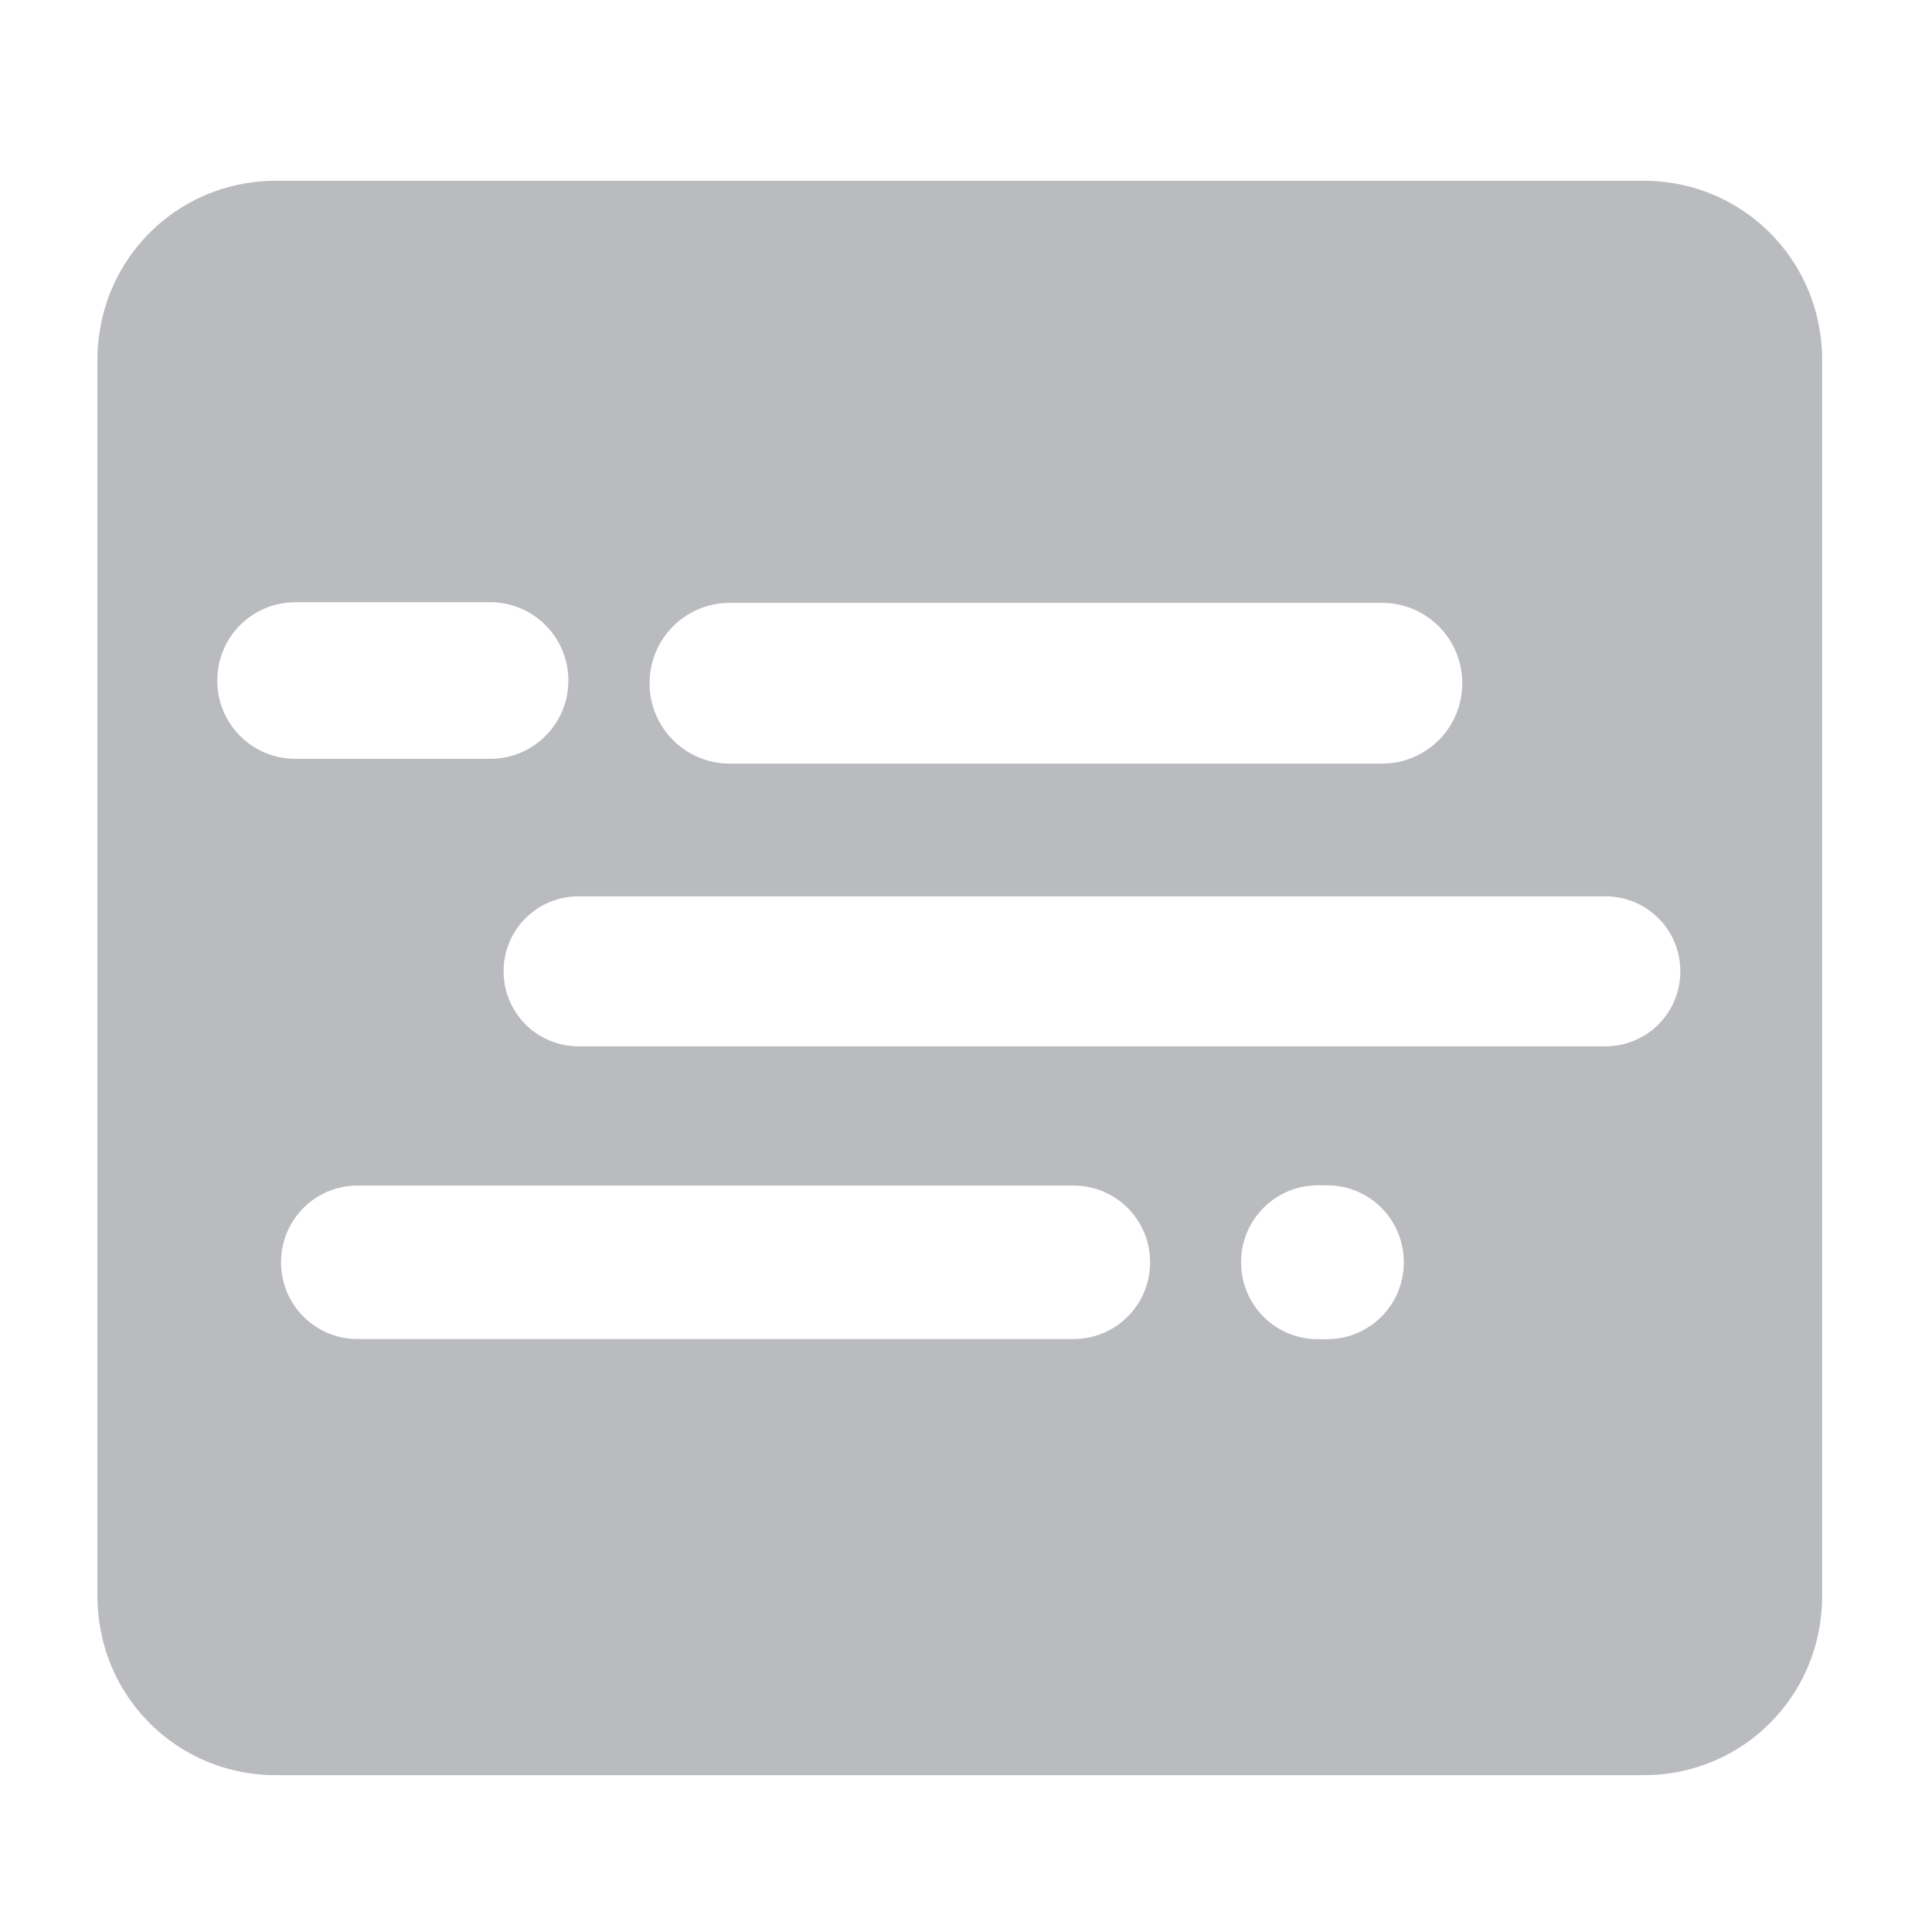
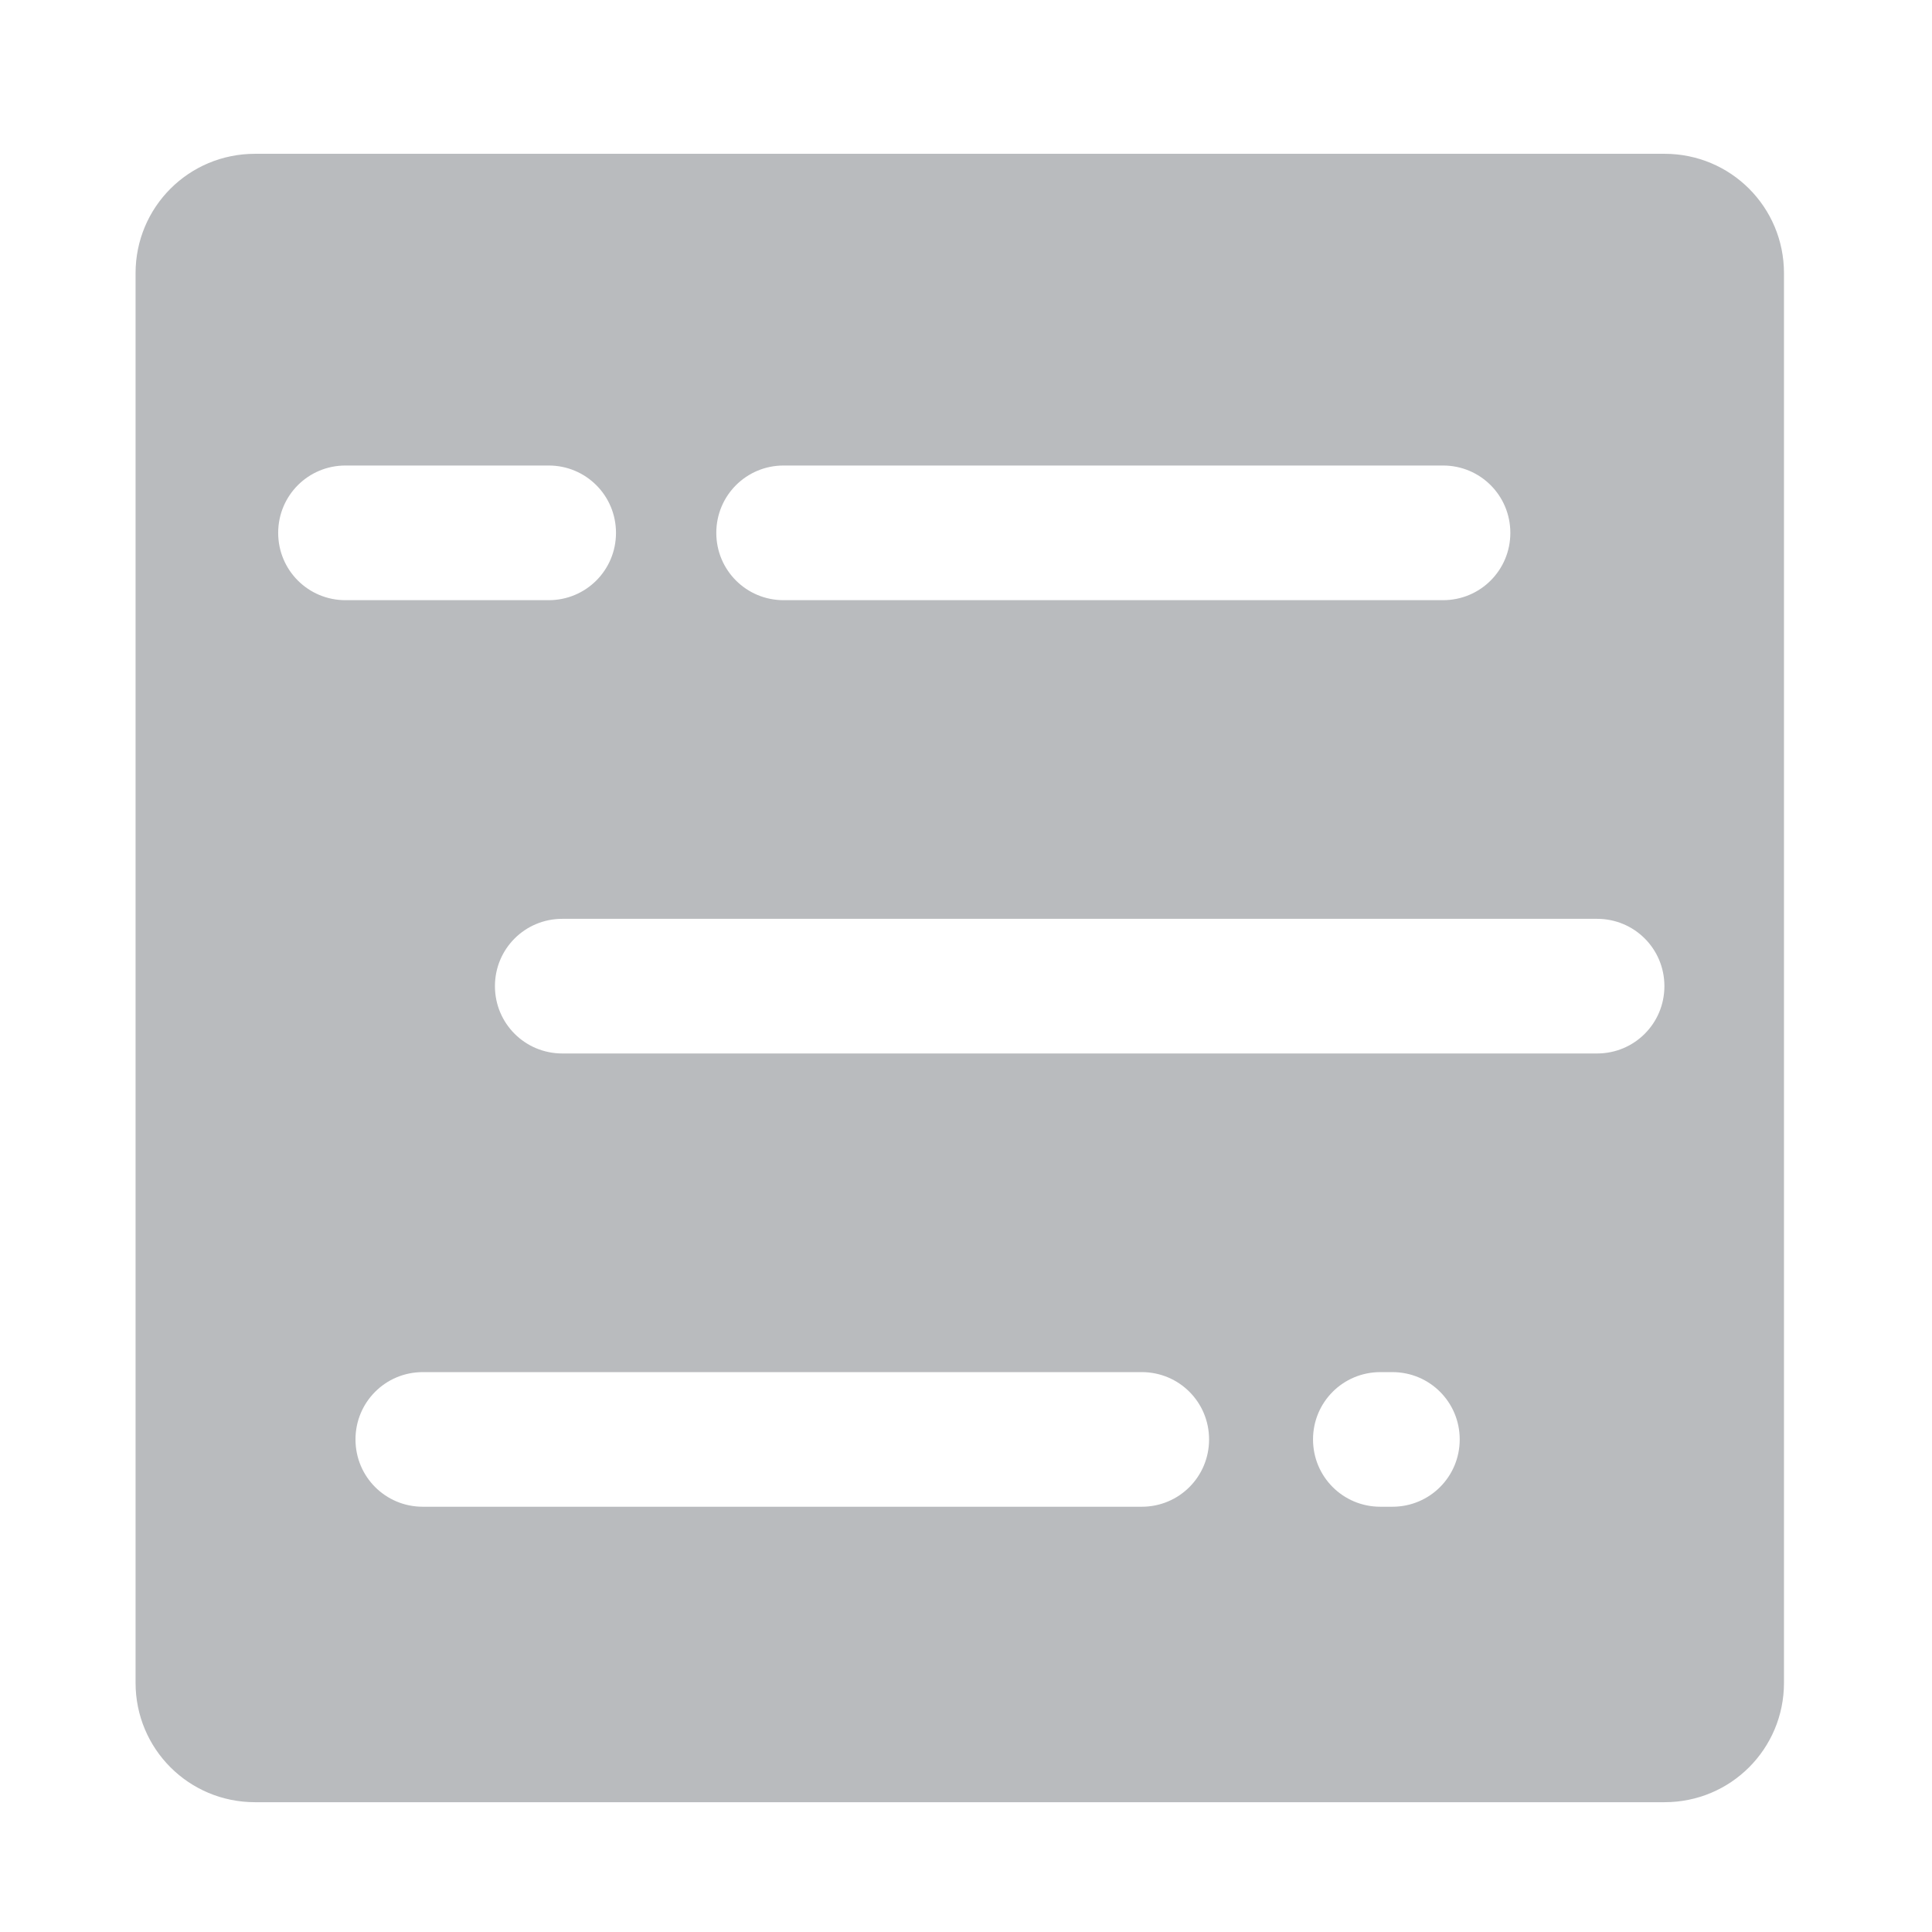
<svg xmlns="http://www.w3.org/2000/svg" width="25mm" height="25mm" viewBox="0 0 25 25" version="1.1" id="svg8">
  <defs id="defs2">
    <rect x="78.619" y="25.866" width="31.399" height="29.652" id="rect1005" />
  </defs>
  <g id="layer7">
-     <path id="path1049" style="fill:#b9bbbe;fill-opacity:1;stroke:#b9bbbe;stroke-width:0.353px;stroke-linecap:butt;stroke-linejoin:miter;stroke-opacity:1" d="m 3.565,2.516 c -1.012,-3e-7 -1.853,0.7 -2.071,1.644 -1.417e-4,6.125e-4 1.41e-4,0.001 0,0.002 -0.017,0.073 -0.03,0.146 -0.039,0.221 -7.686e-4,0.006 -0.002,0.012 -0.003,0.018 -0.009,0.079 -0.015,0.16 -0.015,0.242 V 20.667 c 0,0.082 0.006,0.162 0.015,0.242 7.179e-4,0.006 0.002,0.012 0.003,0.018 0.009,0.075 0.023,0.149 0.039,0.221 1.41e-4,6.12e-4 -1.413e-4,0.001 0,0.002 0.218,0.944 1.059,1.644 2.071,1.644 H 21.274 c 1.012,0 1.853,-0.7 2.071,-1.644 1.41e-4,-6.1e-4 -1.4e-4,-0.001 0,-0.002 0.017,-0.073 0.03,-0.146 0.039,-0.221 7.33e-4,-0.006 0.002,-0.012 0.003,-0.018 0.009,-0.079 0.015,-0.16 0.015,-0.242 V 4.643 c 0,-0.082 -0.006,-0.162 -0.015,-0.242 -6.83e-4,-0.006 -0.002,-0.012 -0.003,-0.018 -0.009,-0.075 -0.023,-0.149 -0.039,-0.221 -1.4e-4,-6.105e-4 1.41e-4,-0.001 0,-0.002 C 23.126,3.216 22.286,2.516 21.274,2.516 Z m 0.259,5.1 h 2.517 c 0.659,0 1.19,0.531 1.19,1.19 0,0.659 -0.531,1.19 -1.19,1.19 H 3.824 c -0.659,0 -1.189,-0.531 -1.189,-1.19 0,-0.659 0.53,-1.19 1.189,-1.19 z m 5.622,0.008 h 8.435 c 0.674,0 1.217,0.543 1.217,1.217 0,0.674 -0.543,1.217 -1.217,1.217 H 9.446 c -0.674,0 -1.217,-0.543 -1.217,-1.217 0,-0.674 0.543,-1.217 1.217,-1.217 z M 7.488,11.422 H 20.773 c 0.636,0 1.147,0.512 1.147,1.147 0,0.636 -0.511,1.147 -1.147,1.147 H 7.488 c -0.636,0 -1.148,-0.512 -1.148,-1.147 0,-0.636 0.512,-1.147 1.148,-1.147 z m 9.567,3.739 h 0.115 c 0.65,0 1.172,0.523 1.172,1.173 0,0.65 -0.523,1.172 -1.172,1.172 H 17.055 c -0.65,0 -1.172,-0.523 -1.172,-1.172 0,-0.65 0.523,-1.173 1.172,-1.173 z m -12.425,0.003 h 9.259 c 0.648,0 1.17,0.522 1.17,1.17 0,0.648 -0.522,1.17 -1.17,1.17 H 4.63 c -0.648,0 -1.17,-0.522 -1.17,-1.17 0,-0.648 0.522,-1.17 1.17,-1.17 z" />
+     <path id="rect879" style="opacity:1;fill:#b9bbbe;fill-opacity:1;stroke:#b9bbbe;stroke-width:1.002;stroke-linecap:round;stroke-opacity:1" d="M 12.469 8.023 C 9.511 8.023 7.131 10.404 7.131 13.361 L 7.131 82.301 C 7.131 85.258 9.511 87.639 12.469 87.639 L 81.41 87.639 C 84.368 87.639 86.748 85.258 86.748 82.301 L 86.748 13.361 C 86.748 10.404 84.368 8.023 81.41 8.023 L 12.469 8.023 z M 16.896 22.266 L 26.834 22.266 C 28.936 22.266 30.627 23.959 30.627 26.061 C 30.627 28.162 28.936 29.854 26.834 29.854 L 16.896 29.854 C 14.795 29.854 13.104 28.162 13.104 26.061 C 13.104 23.959 14.795 22.266 16.896 22.266 z M 38.324 22.266 L 70.574 22.266 C 72.676 22.266 74.367 23.959 74.367 26.061 C 74.367 28.162 72.676 29.854 70.574 29.854 L 38.324 29.854 C 36.223 29.854 34.531 28.162 34.531 26.061 C 34.531 23.959 36.223 22.266 38.324 22.266 z M 27.5 44.436 L 78.109 44.436 C 80.211 44.436 81.902 46.127 81.902 48.229 C 81.902 50.33 80.211 52.023 78.109 52.023 L 27.5 52.023 C 25.398 52.023 23.705 50.33 23.705 48.229 C 23.705 46.127 25.398 44.436 27.5 44.436 z M 20.678 66.605 L 55.84 66.605 C 57.942 66.605 59.633 68.297 59.633 70.398 C 59.633 72.5 57.942 74.191 55.84 74.191 L 20.678 74.191 C 18.576 74.191 16.885 72.5 16.885 70.398 C 16.885 68.297 18.576 66.605 20.678 66.605 z M 67.51 66.605 L 68.098 66.605 C 70.199 66.605 71.891 68.297 71.891 70.398 C 71.891 72.5 70.199 74.191 68.098 74.191 L 67.51 74.191 C 65.408 74.191 63.715 72.5 63.715 70.398 C 63.715 68.297 65.408 66.605 67.51 66.605 z " transform="scale(0.2645833)" />
  </g>
</svg>
